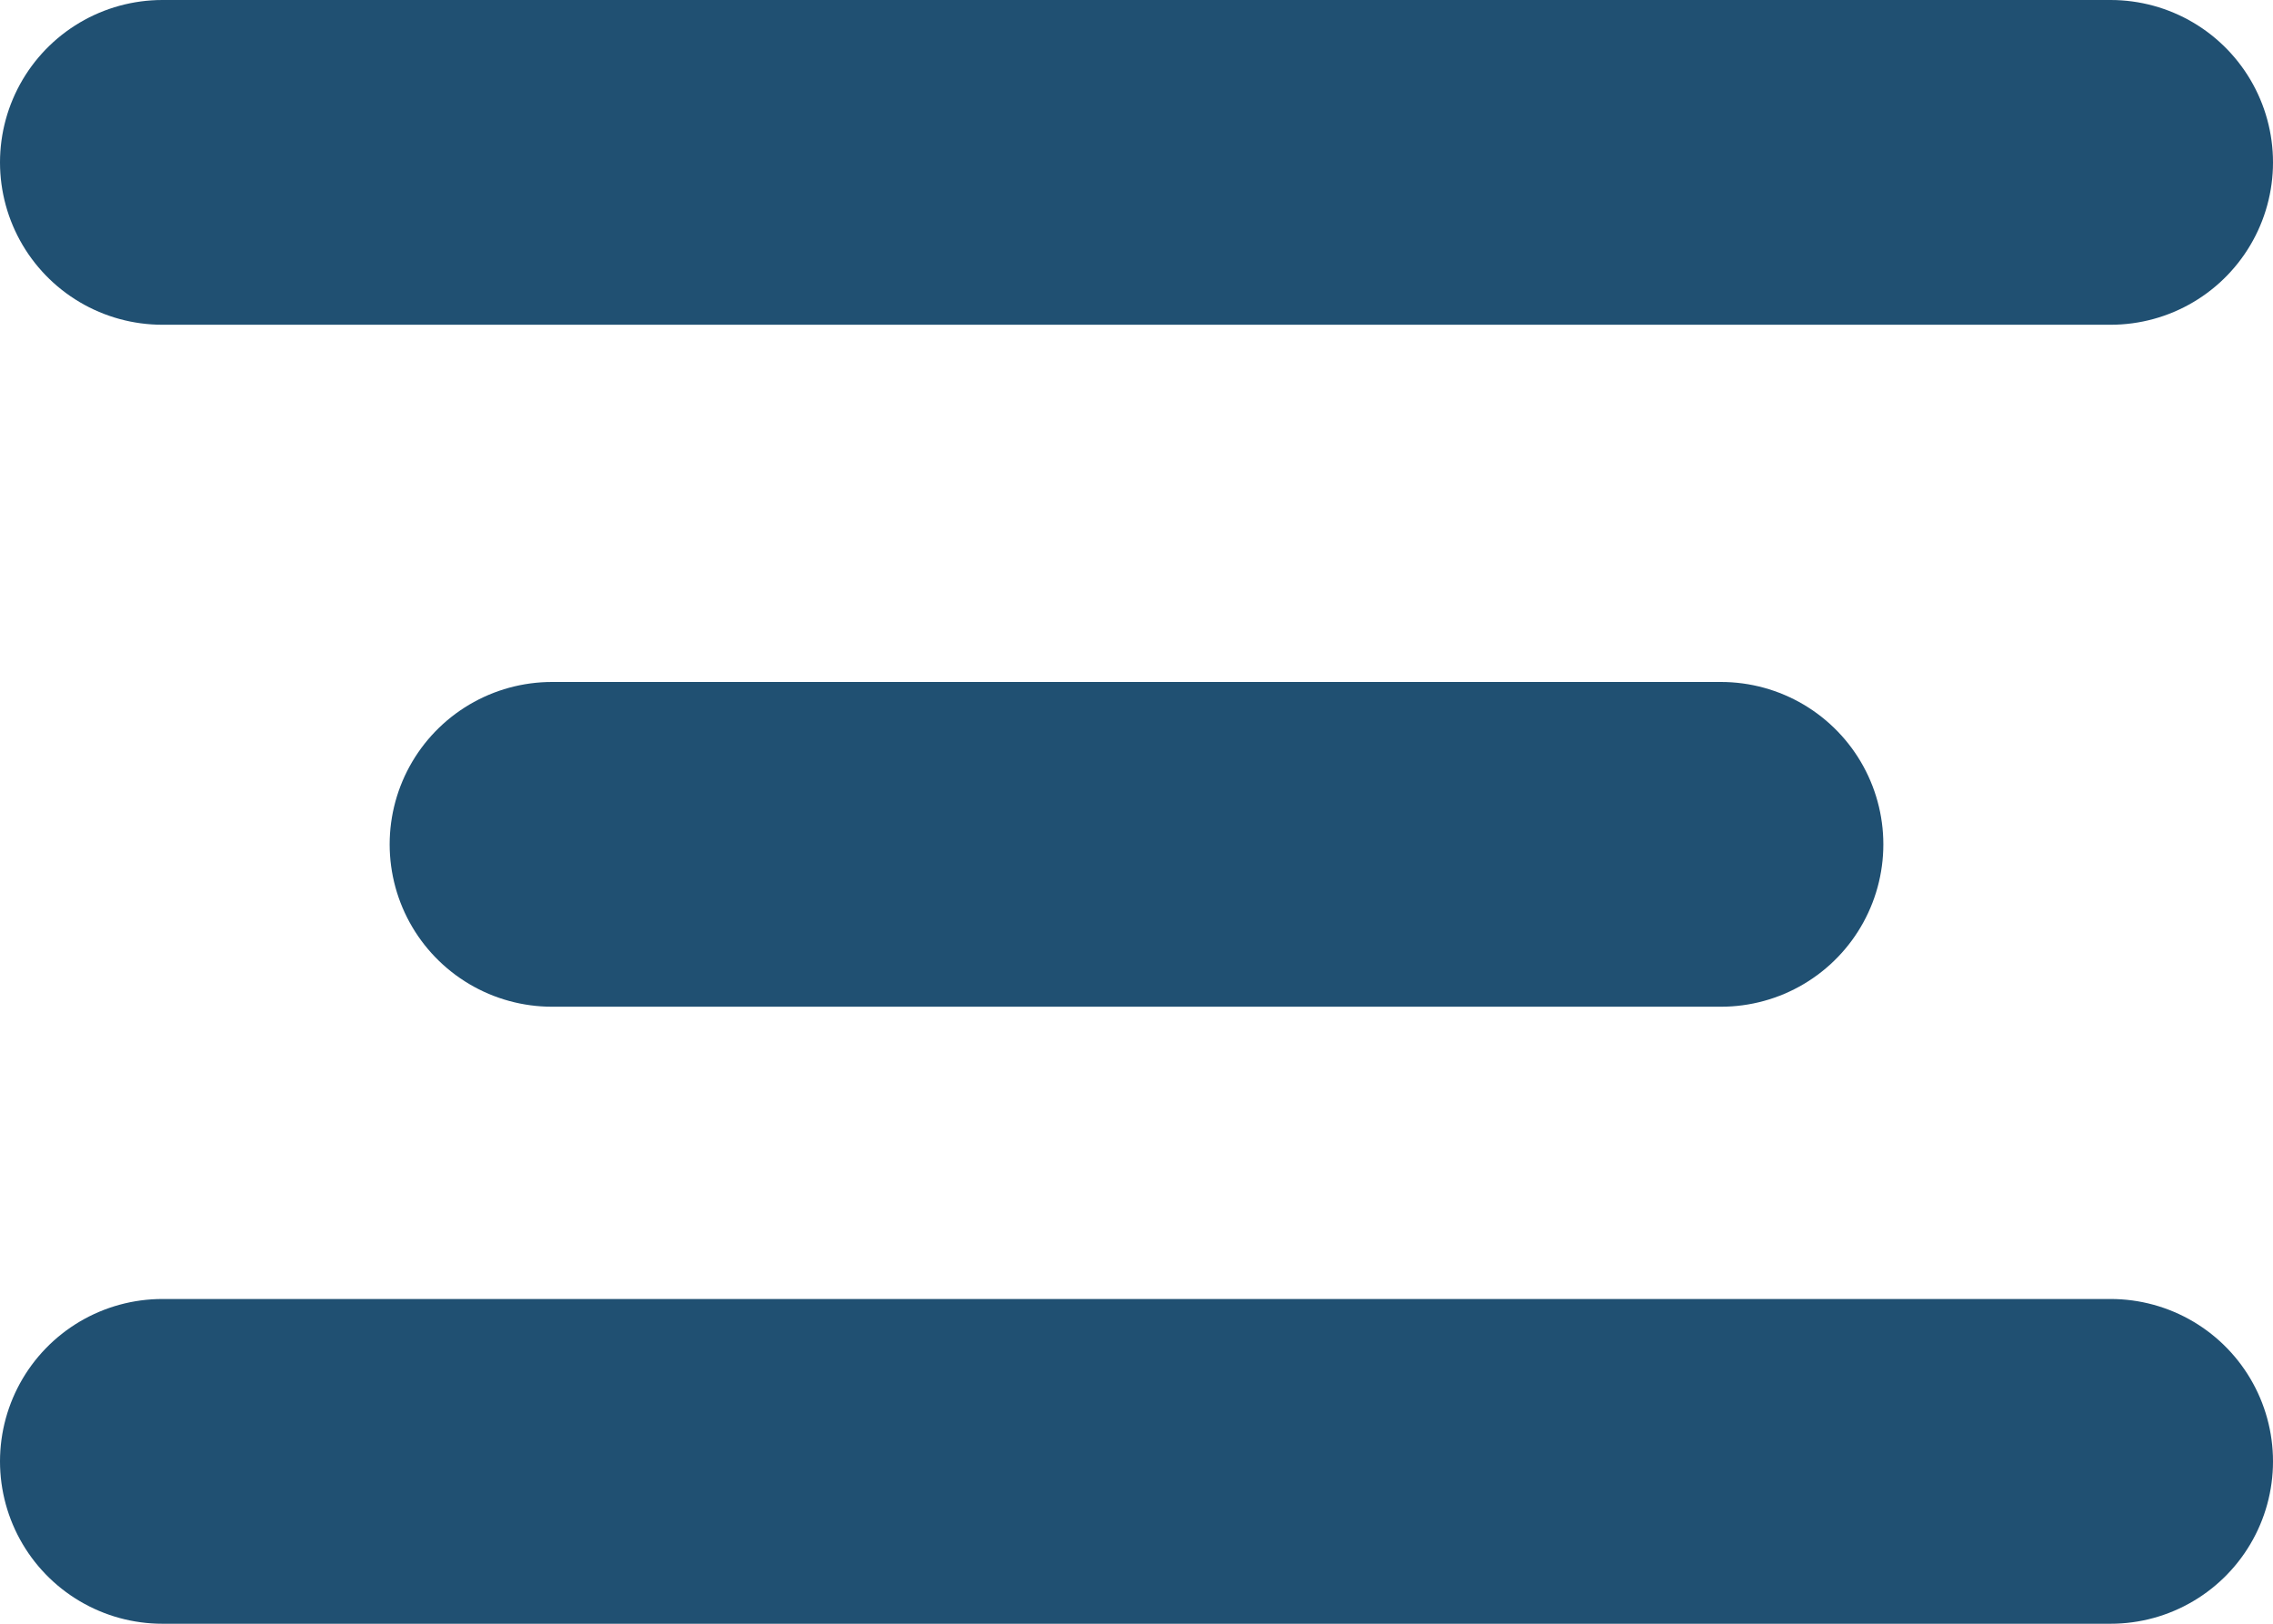
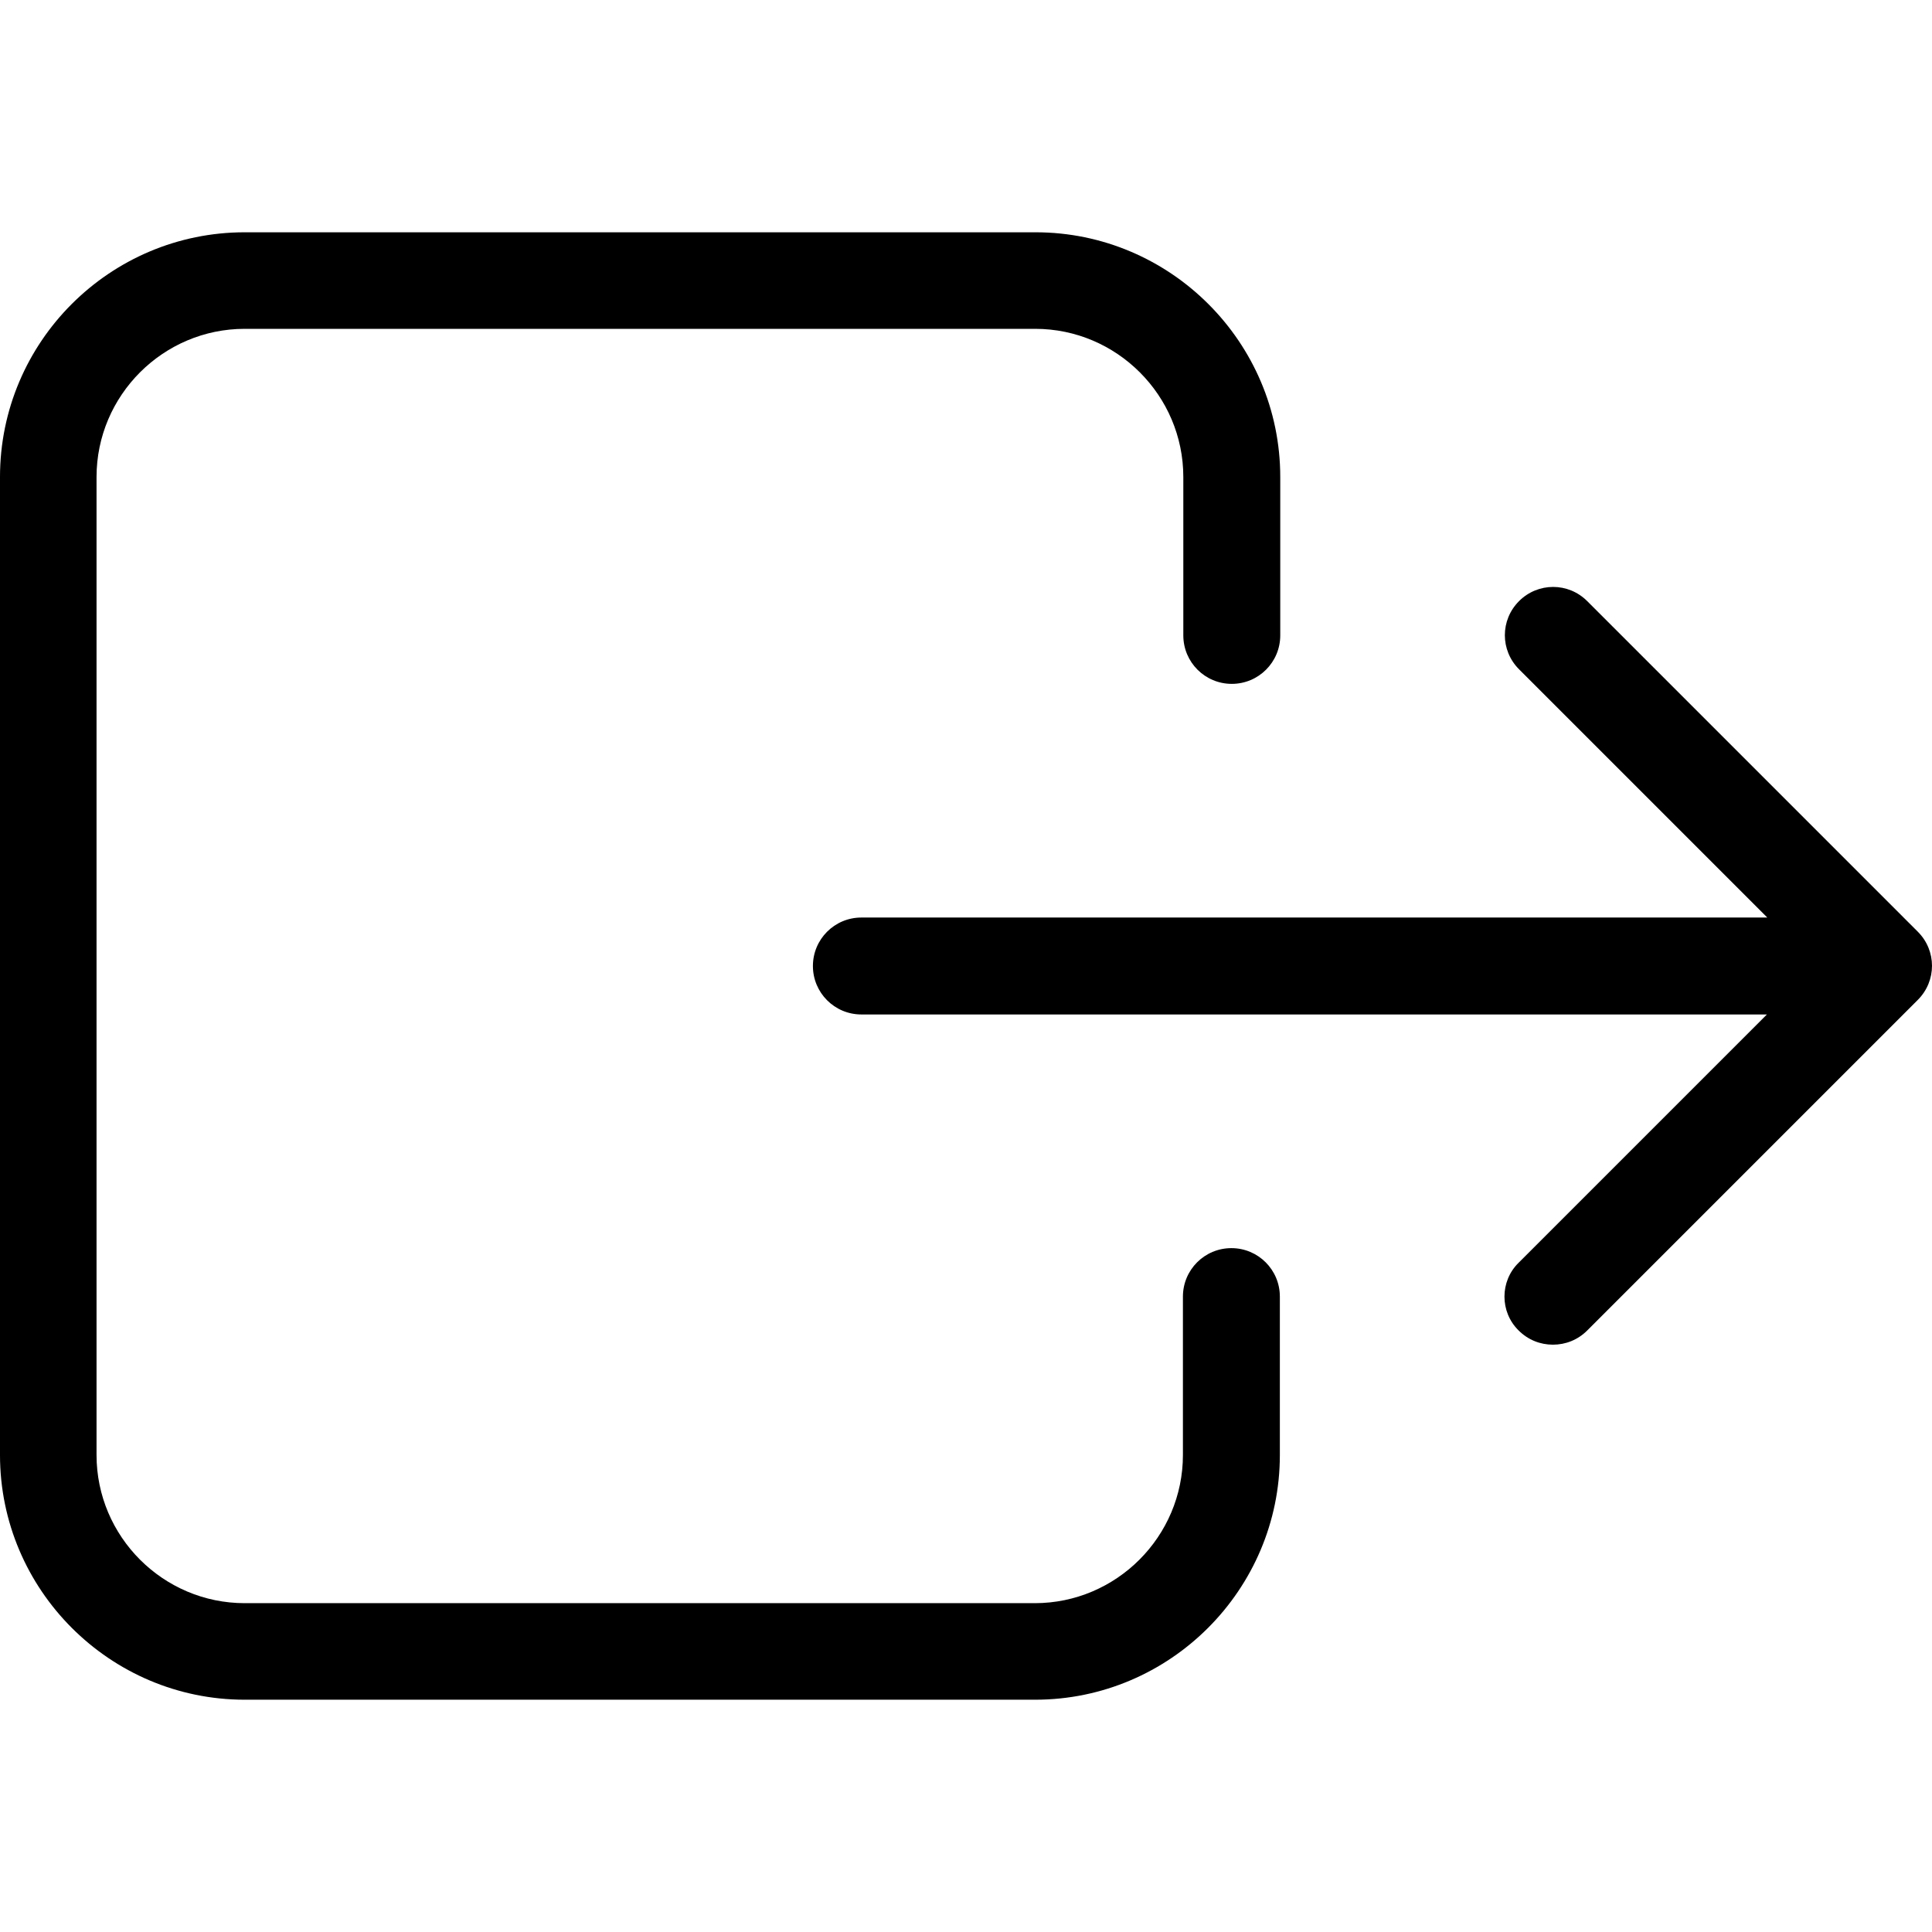
- <svg xmlns="http://www.w3.org/2000/svg" width="17.5" height="12.5" viewBox="0 0 17.5 12.5">
-   <g id="Icons_menu" data-name="Icons/ menu" transform="translate(1.25)">
-     <g id="Icons_menu-2" data-name="Icons/ menu">
-       <path id="Path" d="M0,.5H9" transform="translate(3 6)" fill="none" stroke="#205072" stroke-linecap="round" stroke-linejoin="round" stroke-miterlimit="10" stroke-width="2.5" />
-       <path id="Path-2" data-name="Path" d="M0,.625H15" transform="translate(0 10.625)" fill="none" stroke="#205072" stroke-linecap="round" stroke-linejoin="round" stroke-miterlimit="10" stroke-width="2.5" />
-       <path id="Path-3" data-name="Path" d="M0,.625H15" transform="translate(0 0.625)" fill="none" stroke="#205072" stroke-linecap="round" stroke-linejoin="round" stroke-miterlimit="10" stroke-width="2.5" />
+ <svg xmlns="http://www.w3.org/2000/svg" version="1.1" id="Capa_1" x="0px" y="0px" viewBox="0 0 490.3 490.3" style="enable-background:new 0 0 490.3 490.3;" xml:space="preserve">
+   <g>
+     <g>
+       <path d="M0,121.05v248.2c0,34.2,27.9,62.1,62.1,62.1h200.6c34.2,0,62.1-27.9,62.1-62.1v-40.2c0-6.8-5.5-12.3-12.3-12.3    s-12.3,5.5-12.3,12.3v40.2c0,20.7-16.9,37.6-37.6,37.6H62.1c-20.7,0-37.6-16.9-37.6-37.6v-248.2c0-20.7,16.9-37.6,37.6-37.6h200.6    c20.7,0,37.6,16.9,37.6,37.6v40.2c0,6.8,5.5,12.3,12.3,12.3s12.3-5.5,12.3-12.3v-40.2c0-34.2-27.9-62.1-62.1-62.1H62.1    C27.9,58.95,0,86.75,0,121.05z" />
+       <path d="M385.4,337.65c2.4,2.4,5.5,3.6,8.7,3.6s6.3-1.2,8.7-3.6l83.9-83.9c4.8-4.8,4.8-12.5,0-17.3l-83.9-83.9    c-4.8-4.8-12.5-4.8-17.3,0s-4.8,12.5,0,17.3l63,63H218.6c-6.8,0-12.3,5.5-12.3,12.3c0,6.8,5.5,12.3,12.3,12.3h229.8l-63,63    C380.6,325.15,380.6,332.95,385.4,337.65z" />
    </g>
  </g>
+   <g>
+ </g>
+   <g>
+ </g>
+   <g>
+ </g>
+   <g>
+ </g>
+   <g>
+ </g>
+   <g>
+ </g>
+   <g>
+ </g>
+   <g>
+ </g>
+   <g>
+ </g>
+   <g>
+ </g>
+   <g>
+ </g>
+   <g>
+ </g>
+   <g>
+ </g>
+   <g>
+ </g>
+   <g>
+ </g>
</svg>
